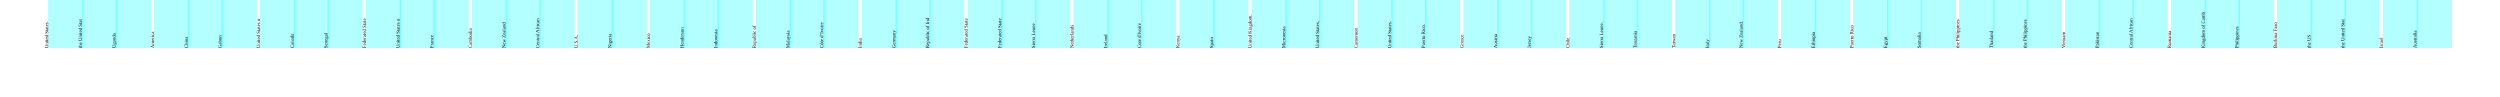
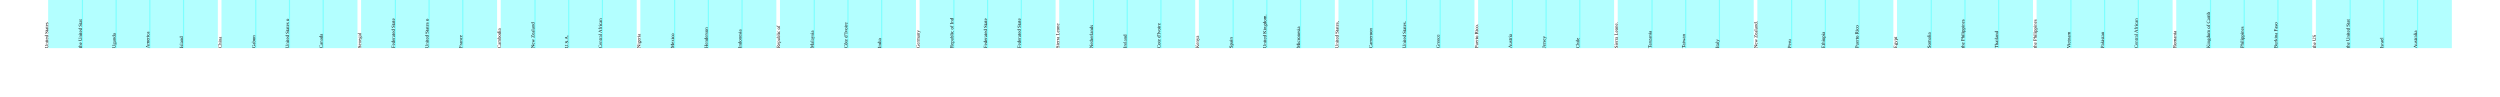
- <svg xmlns="http://www.w3.org/2000/svg" height="20.0" width="519.353">
+ <svg xmlns="http://www.w3.org/2000/svg" height="20.0" width="519.246">
  <g>
-     <rect x="10.0" y="-215.0" width="7.353" height="225.0" style="fill:cyan;opacity:0.3;" />
+     <rect x="10.0" y="-215.0" width="7.246" height="225.0" style="fill:cyan;opacity:0.3;" />
    <text x="10.0" y="10.0" transform="matrix(6.123233995736766E-17,-1.0,1.0,6.123233995736766E-17,0.0,20.0)" style="font-size:1px;">United States</text>
-     <rect x="17.0" y="-170.0" width="7.353" height="180.0" style="fill:cyan;opacity:0.3;" />
+     <rect x="17.0" y="-170.0" width="7.246" height="180.0" style="fill:cyan;opacity:0.3;" />
    <text x="17.0" y="10.0" transform="matrix(6.123233995736766E-17,-1.0,1.0,6.123233995736766E-17,7,27.0)" style="font-size:1px;">the United Stat</text>
-     <rect x="24.0" y="-147.0" width="7.353" height="157.0" style="fill:cyan;opacity:0.3;" />
+     <rect x="24.0" y="-147.0" width="7.246" height="157.0" style="fill:cyan;opacity:0.3;" />
    <text x="24.0" y="10.0" transform="matrix(6.123233995736766E-17,-1.0,1.0,6.123233995736766E-17,14,34.0)" style="font-size:1px;">Uganda</text>
-     <rect x="32.0" y="-125.0" width="7.353" height="135.0" style="fill:cyan;opacity:0.3;" />
-     <text x="32.0" y="10.0" transform="matrix(6.123233995736766E-17,-1.0,1.0,6.123233995736766E-17,22.0,42.0)" style="font-size:1px;">America</text>
-     <rect x="39.0" y="-102.0" width="7.353" height="112.0" style="fill:cyan;opacity:0.3;" />
-     <text x="39.0" y="10.0" transform="matrix(6.123233995736766E-17,-1.0,1.0,6.123233995736766E-17,29.0,49.0)" style="font-size:1px;">China</text>
-     <rect x="46.0" y="-80.0" width="7.353" height="90.0" style="fill:cyan;opacity:0.3;" />
-     <text x="46.0" y="10.0" transform="matrix(6.123233995736766E-17,-1.0,1.0,6.123233995736766E-17,36.0,56.0)" style="font-size:1px;">Gabon</text>
-     <rect x="54.0" y="-80.0" width="7.353" height="90.0" style="fill:cyan;opacity:0.3;" />
-     <text x="54.0" y="10.0" transform="matrix(6.123233995736766E-17,-1.0,1.0,6.123233995736766E-17,44.0,64.0)" style="font-size:1px;">United States o</text>
-     <rect x="61.0" y="-80.0" width="7.353" height="90.0" style="fill:cyan;opacity:0.3;" />
-     <text x="61.0" y="10.0" transform="matrix(6.123233995736766E-17,-1.0,1.0,6.123233995736766E-17,51.0,71.0)" style="font-size:1px;">Canada</text>
-     <rect x="68.0" y="-80.0" width="7.353" height="90.0" style="fill:cyan;opacity:0.3;" />
-     <text x="68.0" y="10.0" transform="matrix(6.123233995736766E-17,-1.0,1.0,6.123233995736766E-17,58.0,78.0)" style="font-size:1px;">Senegal</text>
-     <rect x="76.0" y="-80.0" width="7.353" height="90.0" style="fill:cyan;opacity:0.3;" />
-     <text x="76.0" y="10.0" transform="matrix(6.123233995736766E-17,-1.0,1.0,6.123233995736766E-17,66.0,86.0)" style="font-size:1px;">Federated State</text>
-     <rect x="83.0" y="-80.0" width="7.353" height="90.0" style="fill:cyan;opacity:0.3;" />
-     <text x="83.0" y="10.0" transform="matrix(6.123233995736766E-17,-1.0,1.0,6.123233995736766E-17,73.0,93.0)" style="font-size:1px;">United States o</text>
-     <rect x="90.0" y="-80.0" width="7.353" height="90.0" style="fill:cyan;opacity:0.3;" />
-     <text x="90.0" y="10.0" transform="matrix(6.123233995736766E-17,-1.0,1.0,6.123233995736766E-17,80.0,100.0)" style="font-size:1px;">France</text>
-     <rect x="98.0" y="-57.0" width="7.353" height="67.0" style="fill:cyan;opacity:0.3;" />
-     <text x="98.0" y="10.0" transform="matrix(6.123233995736766E-17,-1.0,1.0,6.123233995736766E-17,88.0,108.0)" style="font-size:1px;">Cambodia</text>
-     <rect x="105.0" y="-57.0" width="7.353" height="67.0" style="fill:cyan;opacity:0.3;" />
-     <text x="105.0" y="10.0" transform="matrix(6.123233995736766E-17,-1.0,1.0,6.123233995736766E-17,95.0,115.0)" style="font-size:1px;">New Zealand</text>
-     <rect x="112.0" y="-57.0" width="7.353" height="67.0" style="fill:cyan;opacity:0.3;" />
-     <text x="112.0" y="10.0" transform="matrix(6.123233995736766E-17,-1.0,1.0,6.123233995736766E-17,102.0,122.0)" style="font-size:1px;">Central African</text>
-     <rect x="120.0" y="-57.0" width="7.353" height="67.0" style="fill:cyan;opacity:0.3;" />
-     <text x="120.0" y="10.0" transform="matrix(6.123233995736766E-17,-1.0,1.0,6.123233995736766E-17,110.0,130.0)" style="font-size:1px;">U.S.A.</text>
-     <rect x="127.0" y="-57.0" width="7.353" height="67.0" style="fill:cyan;opacity:0.3;" />
-     <text x="127.0" y="10.0" transform="matrix(6.123233995736766E-17,-1.0,1.0,6.123233995736766E-17,117.0,137.0)" style="font-size:1px;">Nigeria</text>
-     <rect x="135.0" y="-57.0" width="7.353" height="67.0" style="fill:cyan;opacity:0.3;" />
-     <text x="135.0" y="10.0" transform="matrix(6.123233995736766E-17,-1.0,1.0,6.123233995736766E-17,125,145.0)" style="font-size:1px;">Mexico</text>
-     <rect x="142.0" y="-57.0" width="7.353" height="67.0" style="fill:cyan;opacity:0.3;" />
-     <text x="142.0" y="10.0" transform="matrix(6.123233995736766E-17,-1.0,1.0,6.123233995736766E-17,132.0,152.0)" style="font-size:1px;">Henderson</text>
-     <rect x="149.0" y="-57.0" width="7.353" height="67.0" style="fill:cyan;opacity:0.3;" />
-     <text x="149.0" y="10.0" transform="matrix(6.123233995736766E-17,-1.0,1.0,6.123233995736766E-17,139.0,159.0)" style="font-size:1px;">Indonesia</text>
-     <rect x="157.0" y="-35.0" width="7.353" height="45.0" style="fill:cyan;opacity:0.3;" />
-     <text x="157.0" y="10.0" transform="matrix(6.123233995736766E-17,-1.0,1.0,6.123233995736766E-17,147.0,167.0)" style="font-size:1px;">Republic of</text>
-     <rect x="164.0" y="-35.0" width="7.353" height="45.0" style="fill:cyan;opacity:0.3;" />
-     <text x="164.0" y="10.0" transform="matrix(6.123233995736766E-17,-1.0,1.0,6.123233995736766E-17,154.0,174.0)" style="font-size:1px;">Malaysia</text>
-     <rect x="171.0" y="-35.0" width="7.353" height="45.0" style="fill:cyan;opacity:0.3;" />
-     <text x="171.0" y="10.0" transform="matrix(6.123233995736766E-17,-1.0,1.0,6.123233995736766E-17,161.0,181.0)" style="font-size:1px;">Côte d’Ivoire</text>
-     <rect x="179.0" y="-35.0" width="7.353" height="45.0" style="fill:cyan;opacity:0.3;" />
-     <text x="179.0" y="10.0" transform="matrix(6.123233995736766E-17,-1.0,1.0,6.123233995736766E-17,169.0,189.0)" style="font-size:1px;">India</text>
-     <rect x="186.0" y="-35.0" width="7.353" height="45.0" style="fill:cyan;opacity:0.3;" />
-     <text x="186.0" y="10.0" transform="matrix(6.123233995736766E-17,-1.0,1.0,6.123233995736766E-17,176.0,196.0)" style="font-size:1px;">Germany</text>
-     <rect x="193.0" y="-35.0" width="7.353" height="45.0" style="fill:cyan;opacity:0.3;" />
-     <text x="193.0" y="10.0" transform="matrix(6.123233995736766E-17,-1.0,1.0,6.123233995736766E-17,183.0,203.0)" style="font-size:1px;">Republic of Ind</text>
-     <rect x="201.0" y="-35.0" width="7.353" height="45.0" style="fill:cyan;opacity:0.3;" />
-     <text x="201.0" y="10.0" transform="matrix(6.123233995736766E-17,-1.0,1.0,6.123233995736766E-17,191.0,211.0)" style="font-size:1px;">Federated State</text>
-     <rect x="208.0" y="-35.0" width="7.353" height="45.0" style="fill:cyan;opacity:0.3;" />
-     <text x="208.0" y="10.0" transform="matrix(6.123233995736766E-17,-1.0,1.0,6.123233995736766E-17,198.0,218.0)" style="font-size:1px;">Federated State</text>
-     <rect x="215.0" y="-35.0" width="7.353" height="45.0" style="fill:cyan;opacity:0.3;" />
-     <text x="215.0" y="10.0" transform="matrix(6.123233995736766E-17,-1.0,1.0,6.123233995736766E-17,205.0,225.0)" style="font-size:1px;">Sierra Leone</text>
-     <rect x="223.0" y="-35.0" width="7.353" height="45.0" style="fill:cyan;opacity:0.3;" />
-     <text x="223.0" y="10.0" transform="matrix(6.123233995736766E-17,-1.0,1.0,6.123233995736766E-17,213.0,233.0)" style="font-size:1px;">Netherlands</text>
-     <rect x="230.0" y="-35.0" width="7.353" height="45.0" style="fill:cyan;opacity:0.3;" />
-     <text x="230.0" y="10.0" transform="matrix(6.123233995736766E-17,-1.0,1.0,6.123233995736766E-17,220.0,240.0)" style="font-size:1px;">Ireland</text>
-     <rect x="237.0" y="-35.0" width="7.353" height="45.0" style="fill:cyan;opacity:0.3;" />
-     <text x="237.0" y="10.0" transform="matrix(6.123233995736766E-17,-1.0,1.0,6.123233995736766E-17,227.0,247.0)" style="font-size:1px;">Cote d'Ivoire</text>
-     <rect x="245.0" y="-35.0" width="7.353" height="45.0" style="fill:cyan;opacity:0.3;" />
-     <text x="245.0" y="10.0" transform="matrix(6.123233995736766E-17,-1.0,1.0,6.123233995736766E-17,235.0,255.0)" style="font-size:1px;">Kenya</text>
-     <rect x="252.0" y="-35.0" width="7.353" height="45.0" style="fill:cyan;opacity:0.3;" />
-     <text x="252.0" y="10.0" transform="matrix(6.123233995736766E-17,-1.0,1.0,6.123233995736766E-17,242,262.0)" style="font-size:1px;">Spain</text>
-     <rect x="260.0" y="-35.0" width="7.353" height="45.0" style="fill:cyan;opacity:0.3;" />
-     <text x="260.0" y="10.0" transform="matrix(6.123233995736766E-17,-1.0,1.0,6.123233995736766E-17,250,270.0)" style="font-size:1px;">United Kingdom.</text>
-     <rect x="267.0" y="-35.0" width="7.353" height="45.0" style="fill:cyan;opacity:0.3;" />
-     <text x="267.0" y="10.0" transform="matrix(6.123233995736766E-17,-1.0,1.0,6.123233995736766E-17,257.0,277.0)" style="font-size:1px;">Micronesia</text>
-     <rect x="274.0" y="-12.0" width="7.353" height="22.0" style="fill:cyan;opacity:0.3;" />
-     <text x="274.0" y="10.0" transform="matrix(6.123233995736766E-17,-1.0,1.0,6.123233995736766E-17,264.0,284.0)" style="font-size:1px;">United States,</text>
-     <rect x="282.0" y="-12.0" width="7.353" height="22.0" style="fill:cyan;opacity:0.3;" />
-     <text x="282.0" y="10.0" transform="matrix(6.123233995736766E-17,-1.0,1.0,6.123233995736766E-17,272.0,292.0)" style="font-size:1px;">Cameroon</text>
-     <rect x="289.0" y="-12.0" width="7.353" height="22.0" style="fill:cyan;opacity:0.3;" />
-     <text x="289.0" y="10.0" transform="matrix(6.123233995736766E-17,-1.0,1.0,6.123233995736766E-17,279.0,299.0)" style="font-size:1px;">United States.</text>
-     <rect x="296.0" y="-12.0" width="7.353" height="22.0" style="fill:cyan;opacity:0.3;" />
-     <text x="296.0" y="10.0" transform="matrix(6.123233995736766E-17,-1.0,1.0,6.123233995736766E-17,286.0,306.0)" style="font-size:1px;">Puerto Rico.</text>
-     <rect x="304.0" y="-12.0" width="7.353" height="22.0" style="fill:cyan;opacity:0.3;" />
-     <text x="304.0" y="10.0" transform="matrix(6.123233995736766E-17,-1.0,1.0,6.123233995736766E-17,294.0,314.0)" style="font-size:1px;">Greece</text>
-     <rect x="311.0" y="-12.0" width="7.353" height="22.0" style="fill:cyan;opacity:0.3;" />
-     <text x="311.0" y="10.0" transform="matrix(6.123233995736766E-17,-1.0,1.0,6.123233995736766E-17,301.0,321.0)" style="font-size:1px;">Austria</text>
-     <rect x="318.0" y="-12.0" width="7.353" height="22.0" style="fill:cyan;opacity:0.3;" />
-     <text x="318.0" y="10.0" transform="matrix(6.123233995736766E-17,-1.0,1.0,6.123233995736766E-17,308.0,328.0)" style="font-size:1px;">Jersey</text>
-     <rect x="326.0" y="-12.0" width="7.353" height="22.0" style="fill:cyan;opacity:0.3;" />
-     <text x="326.0" y="10.0" transform="matrix(6.123233995736766E-17,-1.0,1.0,6.123233995736766E-17,316.0,336.0)" style="font-size:1px;">Chile</text>
-     <rect x="333.0" y="-12.0" width="7.353" height="22.0" style="fill:cyan;opacity:0.3;" />
-     <text x="333.0" y="10.0" transform="matrix(6.123233995736766E-17,-1.0,1.0,6.123233995736766E-17,323.0,343.0)" style="font-size:1px;">Sierra Leone.</text>
-     <rect x="340.0" y="-12.0" width="7.353" height="22.0" style="fill:cyan;opacity:0.3;" />
-     <text x="340.0" y="10.0" transform="matrix(6.123233995736766E-17,-1.0,1.0,6.123233995736766E-17,330.0,350.0)" style="font-size:1px;">Tanzania</text>
-     <rect x="348.0" y="-12.0" width="7.353" height="22.0" style="fill:cyan;opacity:0.3;" />
-     <text x="348.0" y="10.0" transform="matrix(6.123233995736766E-17,-1.0,1.0,6.123233995736766E-17,338.0,358.0)" style="font-size:1px;">Taiwan</text>
-     <rect x="355.0" y="-12.0" width="7.353" height="22.0" style="fill:cyan;opacity:0.3;" />
-     <text x="355.0" y="10.0" transform="matrix(6.123233995736766E-17,-1.0,1.0,6.123233995736766E-17,345.0,365.0)" style="font-size:1px;">Italy</text>
-     <rect x="362.0" y="-12.0" width="7.353" height="22.0" style="fill:cyan;opacity:0.3;" />
-     <text x="362.0" y="10.0" transform="matrix(6.123233995736766E-17,-1.0,1.0,6.123233995736766E-17,352.0,372.0)" style="font-size:1px;">New Zealand.</text>
-     <rect x="370.0" y="-12.0" width="7.353" height="22.0" style="fill:cyan;opacity:0.3;" />
-     <text x="370.0" y="10.0" transform="matrix(6.123233995736766E-17,-1.0,1.0,6.123233995736766E-17,360.0,380.0)" style="font-size:1px;">Peru</text>
-     <rect x="377.0" y="-12.0" width="7.353" height="22.0" style="fill:cyan;opacity:0.3;" />
-     <text x="377.0" y="10.0" transform="matrix(6.123233995736766E-17,-1.0,1.0,6.123233995736766E-17,367.0,387.0)" style="font-size:1px;">Ethiopia</text>
-     <rect x="385.0" y="-12.0" width="7.353" height="22.0" style="fill:cyan;opacity:0.3;" />
-     <text x="385.0" y="10.0" transform="matrix(6.123233995736766E-17,-1.0,1.0,6.123233995736766E-17,375.0,395.0)" style="font-size:1px;">Puerto Rico</text>
-     <rect x="392.0" y="-12.0" width="7.353" height="22.0" style="fill:cyan;opacity:0.3;" />
-     <text x="392.0" y="10.0" transform="matrix(6.123233995736766E-17,-1.0,1.0,6.123233995736766E-17,382.0,402.0)" style="font-size:1px;">Egypt</text>
-     <rect x="399.0" y="-12.0" width="7.353" height="22.0" style="fill:cyan;opacity:0.3;" />
-     <text x="399.0" y="10.0" transform="matrix(6.123233995736766E-17,-1.0,1.0,6.123233995736766E-17,389.0,409.0)" style="font-size:1px;">Somalia</text>
-     <rect x="407.0" y="-12.0" width="7.353" height="22.0" style="fill:cyan;opacity:0.3;" />
-     <text x="407.0" y="10.0" transform="matrix(6.123233995736766E-17,-1.0,1.0,6.123233995736766E-17,397.0,417.0)" style="font-size:1px;">the Philippines</text>
-     <rect x="414.0" y="-12.0" width="7.353" height="22.0" style="fill:cyan;opacity:0.3;" />
-     <text x="414.0" y="10.0" transform="matrix(6.123233995736766E-17,-1.0,1.0,6.123233995736766E-17,404.0,424.0)" style="font-size:1px;">Thailand</text>
-     <rect x="421.0" y="-12.0" width="7.353" height="22.0" style="fill:cyan;opacity:0.3;" />
-     <text x="421.0" y="10.0" transform="matrix(6.123233995736766E-17,-1.0,1.0,6.123233995736766E-17,411.0,431.0)" style="font-size:1px;">the Philippines</text>
-     <rect x="429.0" y="-12.0" width="7.353" height="22.0" style="fill:cyan;opacity:0.3;" />
-     <text x="429.0" y="10.0" transform="matrix(6.123233995736766E-17,-1.0,1.0,6.123233995736766E-17,419.0,439.0)" style="font-size:1px;">Vietnam</text>
-     <rect x="436.0" y="-12.0" width="7.353" height="22.0" style="fill:cyan;opacity:0.3;" />
-     <text x="436.0" y="10.0" transform="matrix(6.123233995736766E-17,-1.0,1.0,6.123233995736766E-17,426.0,446.0)" style="font-size:1px;">Pakistan</text>
-     <rect x="443.0" y="-12.0" width="7.353" height="22.0" style="fill:cyan;opacity:0.3;" />
-     <text x="443.0" y="10.0" transform="matrix(6.123233995736766E-17,-1.0,1.0,6.123233995736766E-17,433.0,453.0)" style="font-size:1px;">Central African</text>
-     <rect x="451.0" y="-12.0" width="7.353" height="22.0" style="fill:cyan;opacity:0.3;" />
-     <text x="451.0" y="10.0" transform="matrix(6.123233995736766E-17,-1.0,1.0,6.123233995736766E-17,441.0,461.0)" style="font-size:1px;">Romania</text>
-     <rect x="458.0" y="-12.0" width="7.353" height="22.0" style="fill:cyan;opacity:0.3;" />
-     <text x="458.0" y="10.0" transform="matrix(6.123233995736766E-17,-1.0,1.0,6.123233995736766E-17,448.0,468.0)" style="font-size:1px;">Kingdom of Camb</text>
-     <rect x="465.0" y="-12.0" width="7.353" height="22.0" style="fill:cyan;opacity:0.3;" />
-     <text x="465.0" y="10.0" transform="matrix(6.123233995736766E-17,-1.0,1.0,6.123233995736766E-17,455.0,475.0)" style="font-size:1px;">Philippines</text>
-     <rect x="473.0" y="-12.0" width="7.353" height="22.0" style="fill:cyan;opacity:0.3;" />
+     <rect x="31.0" y="-125.0" width="7.246" height="135.0" style="fill:cyan;opacity:0.3;" />
+     <text x="31.0" y="10.0" transform="matrix(6.123233995736766E-17,-1.0,1.0,6.123233995736766E-17,21.0,41.0)" style="font-size:1px;">America</text>
+     <rect x="38.0" y="-113.0" width="7.246" height="123.0" style="fill:cyan;opacity:0.3;" />
+     <text x="38.0" y="10.0" transform="matrix(6.123233995736766E-17,-1.0,1.0,6.123233995736766E-17,28.0,48.0)" style="font-size:1px;">Island</text>
+     <rect x="46.0" y="-102.0" width="7.246" height="112.0" style="fill:cyan;opacity:0.3;" />
+     <text x="46.0" y="10.0" transform="matrix(6.123233995736766E-17,-1.0,1.0,6.123233995736766E-17,36.0,56.0)" style="font-size:1px;">China</text>
+     <rect x="53.0" y="-80.0" width="7.246" height="90.0" style="fill:cyan;opacity:0.3;" />
+     <text x="53.0" y="10.0" transform="matrix(6.123233995736766E-17,-1.0,1.0,6.123233995736766E-17,43.0,63.0)" style="font-size:1px;">Gabon</text>
+     <rect x="60.0" y="-80.0" width="7.246" height="90.0" style="fill:cyan;opacity:0.3;" />
+     <text x="60.0" y="10.0" transform="matrix(6.123233995736766E-17,-1.0,1.0,6.123233995736766E-17,50.0,70.0)" style="font-size:1px;">United States o</text>
+     <rect x="67.0" y="-80.0" width="7.246" height="90.0" style="fill:cyan;opacity:0.3;" />
+     <text x="67.0" y="10.0" transform="matrix(6.123233995736766E-17,-1.0,1.0,6.123233995736766E-17,57.0,77.0)" style="font-size:1px;">Canada</text>
+     <rect x="75.0" y="-80.0" width="7.246" height="90.0" style="fill:cyan;opacity:0.3;" />
+     <text x="75.0" y="10.0" transform="matrix(6.123233995736766E-17,-1.0,1.0,6.123233995736766E-17,65.0,85.0)" style="font-size:1px;">Senegal</text>
+     <rect x="82.0" y="-80.0" width="7.246" height="90.0" style="fill:cyan;opacity:0.3;" />
+     <text x="82.0" y="10.0" transform="matrix(6.123233995736766E-17,-1.0,1.0,6.123233995736766E-17,72.0,92.0)" style="font-size:1px;">Federated State</text>
+     <rect x="89.0" y="-80.0" width="7.246" height="90.0" style="fill:cyan;opacity:0.3;" />
+     <text x="89.0" y="10.0" transform="matrix(6.123233995736766E-17,-1.0,1.0,6.123233995736766E-17,79.0,99.0)" style="font-size:1px;">United States o</text>
+     <rect x="96.0" y="-80.0" width="7.246" height="90.0" style="fill:cyan;opacity:0.3;" />
+     <text x="96.0" y="10.0" transform="matrix(6.123233995736766E-17,-1.0,1.0,6.123233995736766E-17,86.0,106.0)" style="font-size:1px;">France</text>
+     <rect x="104.0" y="-57.0" width="7.246" height="67.0" style="fill:cyan;opacity:0.3;" />
+     <text x="104.0" y="10.0" transform="matrix(6.123233995736766E-17,-1.0,1.0,6.123233995736766E-17,94.0,114.0)" style="font-size:1px;">Cambodia</text>
+     <rect x="111.0" y="-57.0" width="7.246" height="67.0" style="fill:cyan;opacity:0.3;" />
+     <text x="111.0" y="10.0" transform="matrix(6.123233995736766E-17,-1.0,1.0,6.123233995736766E-17,101.0,121.0)" style="font-size:1px;">New Zealand</text>
+     <rect x="118.0" y="-57.0" width="7.246" height="67.0" style="fill:cyan;opacity:0.3;" />
+     <text x="118.0" y="10.0" transform="matrix(6.123233995736766E-17,-1.0,1.0,6.123233995736766E-17,108.0,128.0)" style="font-size:1px;">U.S.A.</text>
+     <rect x="125.0" y="-57.0" width="7.246" height="67.0" style="fill:cyan;opacity:0.3;" />
+     <text x="125.0" y="10.0" transform="matrix(6.123233995736766E-17,-1.0,1.0,6.123233995736766E-17,115.0,135.0)" style="font-size:1px;">Central African</text>
+     <rect x="133.0" y="-57.0" width="7.246" height="67.0" style="fill:cyan;opacity:0.3;" />
+     <text x="133.0" y="10.0" transform="matrix(6.123233995736766E-17,-1.0,1.0,6.123233995736766E-17,123,143.0)" style="font-size:1px;">Nigeria</text>
+     <rect x="140.0" y="-57.0" width="7.246" height="67.0" style="fill:cyan;opacity:0.3;" />
+     <text x="140.0" y="10.0" transform="matrix(6.123233995736766E-17,-1.0,1.0,6.123233995736766E-17,130.0,150.0)" style="font-size:1px;">Mexico</text>
+     <rect x="147.0" y="-57.0" width="7.246" height="67.0" style="fill:cyan;opacity:0.3;" />
+     <text x="147.0" y="10.0" transform="matrix(6.123233995736766E-17,-1.0,1.0,6.123233995736766E-17,137.0,157.0)" style="font-size:1px;">Henderson</text>
+     <rect x="154.0" y="-57.0" width="7.246" height="67.0" style="fill:cyan;opacity:0.3;" />
+     <text x="154.0" y="10.0" transform="matrix(6.123233995736766E-17,-1.0,1.0,6.123233995736766E-17,144.0,164.0)" style="font-size:1px;">Indonesia</text>
+     <rect x="162.0" y="-35.0" width="7.246" height="45.0" style="fill:cyan;opacity:0.3;" />
+     <text x="162.0" y="10.0" transform="matrix(6.123233995736766E-17,-1.0,1.0,6.123233995736766E-17,152.0,172.0)" style="font-size:1px;">Republic of</text>
+     <rect x="169.0" y="-35.0" width="7.246" height="45.0" style="fill:cyan;opacity:0.3;" />
+     <text x="169.0" y="10.0" transform="matrix(6.123233995736766E-17,-1.0,1.0,6.123233995736766E-17,159.0,179.0)" style="font-size:1px;">Malaysia</text>
+     <rect x="176.0" y="-35.0" width="7.246" height="45.0" style="fill:cyan;opacity:0.3;" />
+     <text x="176.0" y="10.0" transform="matrix(6.123233995736766E-17,-1.0,1.0,6.123233995736766E-17,166.0,186.0)" style="font-size:1px;">Côte d’Ivoire</text>
+     <rect x="183.0" y="-35.0" width="7.246" height="45.0" style="fill:cyan;opacity:0.3;" />
+     <text x="183.0" y="10.0" transform="matrix(6.123233995736766E-17,-1.0,1.0,6.123233995736766E-17,173.0,193.0)" style="font-size:1px;">India</text>
+     <rect x="191.0" y="-35.0" width="7.246" height="45.0" style="fill:cyan;opacity:0.3;" />
+     <text x="191.0" y="10.0" transform="matrix(6.123233995736766E-17,-1.0,1.0,6.123233995736766E-17,181.0,201.0)" style="font-size:1px;">Germany</text>
+     <rect x="198.0" y="-35.0" width="7.246" height="45.0" style="fill:cyan;opacity:0.3;" />
+     <text x="198.0" y="10.0" transform="matrix(6.123233995736766E-17,-1.0,1.0,6.123233995736766E-17,188.0,208.0)" style="font-size:1px;">Republic of Ind</text>
+     <rect x="205.0" y="-35.0" width="7.246" height="45.0" style="fill:cyan;opacity:0.3;" />
+     <text x="205.0" y="10.0" transform="matrix(6.123233995736766E-17,-1.0,1.0,6.123233995736766E-17,195.0,215.0)" style="font-size:1px;">Federated State</text>
+     <rect x="212.0" y="-35.0" width="7.246" height="45.0" style="fill:cyan;opacity:0.3;" />
+     <text x="212.0" y="10.0" transform="matrix(6.123233995736766E-17,-1.0,1.0,6.123233995736766E-17,202.0,222.0)" style="font-size:1px;">Federated State</text>
+     <rect x="220.0" y="-35.0" width="7.246" height="45.0" style="fill:cyan;opacity:0.3;" />
+     <text x="220.0" y="10.0" transform="matrix(6.123233995736766E-17,-1.0,1.0,6.123233995736766E-17,210.0,230.0)" style="font-size:1px;">Sierra Leone</text>
+     <rect x="227.0" y="-35.0" width="7.246" height="45.0" style="fill:cyan;opacity:0.3;" />
+     <text x="227.0" y="10.0" transform="matrix(6.123233995736766E-17,-1.0,1.0,6.123233995736766E-17,217.0,237.0)" style="font-size:1px;">Netherlands</text>
+     <rect x="234.0" y="-35.0" width="7.246" height="45.0" style="fill:cyan;opacity:0.3;" />
+     <text x="234.0" y="10.0" transform="matrix(6.123233995736766E-17,-1.0,1.0,6.123233995736766E-17,224.0,244.0)" style="font-size:1px;">Ireland</text>
+     <rect x="241.0" y="-35.0" width="7.246" height="45.0" style="fill:cyan;opacity:0.3;" />
+     <text x="241.0" y="10.0" transform="matrix(6.123233995736766E-17,-1.0,1.0,6.123233995736766E-17,231.0,251.0)" style="font-size:1px;">Cote d'Ivoire</text>
+     <rect x="249.0" y="-35.0" width="7.246" height="45.0" style="fill:cyan;opacity:0.3;" />
+     <text x="249.0" y="10.0" transform="matrix(6.123233995736766E-17,-1.0,1.0,6.123233995736766E-17,239,259.0)" style="font-size:1px;">Kenya</text>
+     <rect x="256.0" y="-35.0" width="7.246" height="45.0" style="fill:cyan;opacity:0.3;" />
+     <text x="256.0" y="10.0" transform="matrix(6.123233995736766E-17,-1.0,1.0,6.123233995736766E-17,246,266.0)" style="font-size:1px;">Spain</text>
+     <rect x="263.0" y="-35.0" width="7.246" height="45.0" style="fill:cyan;opacity:0.3;" />
+     <text x="263.0" y="10.0" transform="matrix(6.123233995736766E-17,-1.0,1.0,6.123233995736766E-17,253,273.0)" style="font-size:1px;">United Kingdom.</text>
+     <rect x="270.0" y="-35.0" width="7.246" height="45.0" style="fill:cyan;opacity:0.3;" />
+     <text x="270.0" y="10.0" transform="matrix(6.123233995736766E-17,-1.0,1.0,6.123233995736766E-17,260.0,280.0)" style="font-size:1px;">Micronesia</text>
+     <rect x="278.0" y="-12.0" width="7.246" height="22.0" style="fill:cyan;opacity:0.3;" />
+     <text x="278.0" y="10.0" transform="matrix(6.123233995736766E-17,-1.0,1.0,6.123233995736766E-17,268.0,288.0)" style="font-size:1px;">United States,</text>
+     <rect x="285.0" y="-12.0" width="7.246" height="22.0" style="fill:cyan;opacity:0.3;" />
+     <text x="285.0" y="10.0" transform="matrix(6.123233995736766E-17,-1.0,1.0,6.123233995736766E-17,275.0,295.0)" style="font-size:1px;">Cameroon</text>
+     <rect x="292.0" y="-12.0" width="7.246" height="22.0" style="fill:cyan;opacity:0.3;" />
+     <text x="292.0" y="10.0" transform="matrix(6.123233995736766E-17,-1.0,1.0,6.123233995736766E-17,282.0,302.0)" style="font-size:1px;">United States.</text>
+     <rect x="299.0" y="-12.0" width="7.246" height="22.0" style="fill:cyan;opacity:0.3;" />
+     <text x="299.0" y="10.0" transform="matrix(6.123233995736766E-17,-1.0,1.0,6.123233995736766E-17,289.0,309.0)" style="font-size:1px;">Greece</text>
+     <rect x="307.0" y="-12.0" width="7.246" height="22.0" style="fill:cyan;opacity:0.3;" />
+     <text x="307.0" y="10.0" transform="matrix(6.123233995736766E-17,-1.0,1.0,6.123233995736766E-17,297.0,317.0)" style="font-size:1px;">Puerto Rico.</text>
+     <rect x="314.0" y="-12.0" width="7.246" height="22.0" style="fill:cyan;opacity:0.3;" />
+     <text x="314.0" y="10.0" transform="matrix(6.123233995736766E-17,-1.0,1.0,6.123233995736766E-17,304.0,324.0)" style="font-size:1px;">Austria</text>
+     <rect x="321.0" y="-12.0" width="7.246" height="22.0" style="fill:cyan;opacity:0.3;" />
+     <text x="321.0" y="10.0" transform="matrix(6.123233995736766E-17,-1.0,1.0,6.123233995736766E-17,311.0,331.0)" style="font-size:1px;">Jersey</text>
+     <rect x="328.0" y="-12.0" width="7.246" height="22.0" style="fill:cyan;opacity:0.3;" />
+     <text x="328.0" y="10.0" transform="matrix(6.123233995736766E-17,-1.0,1.0,6.123233995736766E-17,318.0,338.0)" style="font-size:1px;">Chile</text>
+     <rect x="336.0" y="-12.0" width="7.246" height="22.0" style="fill:cyan;opacity:0.3;" />
+     <text x="336.0" y="10.0" transform="matrix(6.123233995736766E-17,-1.0,1.0,6.123233995736766E-17,326.0,346.0)" style="font-size:1px;">Sierra Leone.</text>
+     <rect x="343.0" y="-12.0" width="7.246" height="22.0" style="fill:cyan;opacity:0.3;" />
+     <text x="343.0" y="10.0" transform="matrix(6.123233995736766E-17,-1.0,1.0,6.123233995736766E-17,333.0,353.0)" style="font-size:1px;">Tanzania</text>
+     <rect x="350.0" y="-12.0" width="7.246" height="22.0" style="fill:cyan;opacity:0.3;" />
+     <text x="350.0" y="10.0" transform="matrix(6.123233995736766E-17,-1.0,1.0,6.123233995736766E-17,340.0,360.0)" style="font-size:1px;">Taiwan</text>
+     <rect x="357.0" y="-12.0" width="7.246" height="22.0" style="fill:cyan;opacity:0.3;" />
+     <text x="357.0" y="10.0" transform="matrix(6.123233995736766E-17,-1.0,1.0,6.123233995736766E-17,347.0,367.0)" style="font-size:1px;">Italy</text>
+     <rect x="365.0" y="-12.0" width="7.246" height="22.0" style="fill:cyan;opacity:0.3;" />
+     <text x="365.0" y="10.0" transform="matrix(6.123233995736766E-17,-1.0,1.0,6.123233995736766E-17,355.0,375.0)" style="font-size:1px;">New Zealand.</text>
+     <rect x="372.0" y="-12.0" width="7.246" height="22.0" style="fill:cyan;opacity:0.3;" />
+     <text x="372.0" y="10.0" transform="matrix(6.123233995736766E-17,-1.0,1.0,6.123233995736766E-17,362.0,382.0)" style="font-size:1px;">Peru</text>
+     <rect x="379.0" y="-12.0" width="7.246" height="22.0" style="fill:cyan;opacity:0.3;" />
+     <text x="379.0" y="10.0" transform="matrix(6.123233995736766E-17,-1.0,1.0,6.123233995736766E-17,369.0,389.0)" style="font-size:1px;">Ethiopia</text>
+     <rect x="386.0" y="-12.0" width="7.246" height="22.0" style="fill:cyan;opacity:0.3;" />
+     <text x="386.0" y="10.0" transform="matrix(6.123233995736766E-17,-1.0,1.0,6.123233995736766E-17,376.0,396.0)" style="font-size:1px;">Puerto Rico</text>
+     <rect x="394.0" y="-12.0" width="7.246" height="22.0" style="fill:cyan;opacity:0.3;" />
+     <text x="394.0" y="10.0" transform="matrix(6.123233995736766E-17,-1.0,1.0,6.123233995736766E-17,384.0,404.0)" style="font-size:1px;">Egypt</text>
+     <rect x="401.0" y="-12.0" width="7.246" height="22.0" style="fill:cyan;opacity:0.3;" />
+     <text x="401.0" y="10.0" transform="matrix(6.123233995736766E-17,-1.0,1.0,6.123233995736766E-17,391.0,411.0)" style="font-size:1px;">Somalia</text>
+     <rect x="408.0" y="-12.0" width="7.246" height="22.0" style="fill:cyan;opacity:0.3;" />
+     <text x="408.0" y="10.0" transform="matrix(6.123233995736766E-17,-1.0,1.0,6.123233995736766E-17,398.0,418.0)" style="font-size:1px;">the Philippines</text>
+     <rect x="415.0" y="-12.0" width="7.246" height="22.0" style="fill:cyan;opacity:0.3;" />
+     <text x="415.0" y="10.0" transform="matrix(6.123233995736766E-17,-1.0,1.0,6.123233995736766E-17,405.0,425.0)" style="font-size:1px;">Thailand</text>
+     <rect x="423.0" y="-12.0" width="7.246" height="22.0" style="fill:cyan;opacity:0.3;" />
+     <text x="423.0" y="10.0" transform="matrix(6.123233995736766E-17,-1.0,1.0,6.123233995736766E-17,413.0,433.0)" style="font-size:1px;">the Philippines</text>
+     <rect x="430.0" y="-12.0" width="7.246" height="22.0" style="fill:cyan;opacity:0.3;" />
+     <text x="430.0" y="10.0" transform="matrix(6.123233995736766E-17,-1.0,1.0,6.123233995736766E-17,420.0,440.0)" style="font-size:1px;">Vietnam</text>
+     <rect x="437.0" y="-12.0" width="7.246" height="22.0" style="fill:cyan;opacity:0.3;" />
+     <text x="437.0" y="10.0" transform="matrix(6.123233995736766E-17,-1.0,1.0,6.123233995736766E-17,427.0,447.0)" style="font-size:1px;">Pakistan</text>
+     <rect x="444.0" y="-12.0" width="7.246" height="22.0" style="fill:cyan;opacity:0.3;" />
+     <text x="444.0" y="10.0" transform="matrix(6.123233995736766E-17,-1.0,1.0,6.123233995736766E-17,434.0,454.0)" style="font-size:1px;">Central African</text>
+     <rect x="452.0" y="-12.0" width="7.246" height="22.0" style="fill:cyan;opacity:0.3;" />
+     <text x="452.0" y="10.0" transform="matrix(6.123233995736766E-17,-1.0,1.0,6.123233995736766E-17,442.0,462.0)" style="font-size:1px;">Romania</text>
+     <rect x="459.0" y="-12.0" width="7.246" height="22.0" style="fill:cyan;opacity:0.3;" />
+     <text x="459.0" y="10.0" transform="matrix(6.123233995736766E-17,-1.0,1.0,6.123233995736766E-17,449.0,469.0)" style="font-size:1px;">Kingdom of Camb</text>
+     <rect x="466.0" y="-12.0" width="7.246" height="22.0" style="fill:cyan;opacity:0.3;" />
+     <text x="466.0" y="10.0" transform="matrix(6.123233995736766E-17,-1.0,1.0,6.123233995736766E-17,456.0,476.0)" style="font-size:1px;">Philippines</text>
+     <rect x="473.0" y="-12.0" width="7.246" height="22.0" style="fill:cyan;opacity:0.3;" />
    <text x="473.0" y="10.0" transform="matrix(6.123233995736766E-17,-1.0,1.0,6.123233995736766E-17,463.0,483.0)" style="font-size:1px;">Burkina Faso</text>
-     <rect x="480.0" y="-12.0" width="7.353" height="22.0" style="fill:cyan;opacity:0.3;" />
-     <text x="480.0" y="10.0" transform="matrix(6.123233995736766E-17,-1.0,1.0,6.123233995736766E-17,470,490.0)" style="font-size:1px;">the US</text>
-     <rect x="487.0" y="-12.0" width="7.353" height="22.0" style="fill:cyan;opacity:0.3;" />
-     <text x="487.0" y="10.0" transform="matrix(6.123233995736766E-17,-1.0,1.0,6.123233995736766E-17,477,497.0)" style="font-size:1px;">the United Stat</text>
-     <rect x="495.0" y="-12.0" width="7.353" height="22.0" style="fill:cyan;opacity:0.3;" />
+     <rect x="481.0" y="-12.0" width="7.246" height="22.0" style="fill:cyan;opacity:0.3;" />
+     <text x="481.0" y="10.0" transform="matrix(6.123233995736766E-17,-1.0,1.0,6.123233995736766E-17,471,491.0)" style="font-size:1px;">the US</text>
+     <rect x="488.0" y="-12.0" width="7.246" height="22.0" style="fill:cyan;opacity:0.3;" />
+     <text x="488.0" y="10.0" transform="matrix(6.123233995736766E-17,-1.0,1.0,6.123233995736766E-17,478,498.0)" style="font-size:1px;">the United Stat</text>
+     <rect x="495.0" y="-12.0" width="7.246" height="22.0" style="fill:cyan;opacity:0.3;" />
    <text x="495.0" y="10.0" transform="matrix(6.123233995736766E-17,-1.0,1.0,6.123233995736766E-17,485,505.0)" style="font-size:1px;">Israel</text>
-     <rect x="502.0" y="-12.0" width="7.353" height="22.0" style="fill:cyan;opacity:0.3;" />
+     <rect x="502.0" y="-12.0" width="7.246" height="22.0" style="fill:cyan;opacity:0.3;" />
    <text x="502.0" y="10.0" transform="matrix(6.123233995736766E-17,-1.0,1.0,6.123233995736766E-17,492,512.0)" style="font-size:1px;">Australia</text>
  </g>
</svg>
